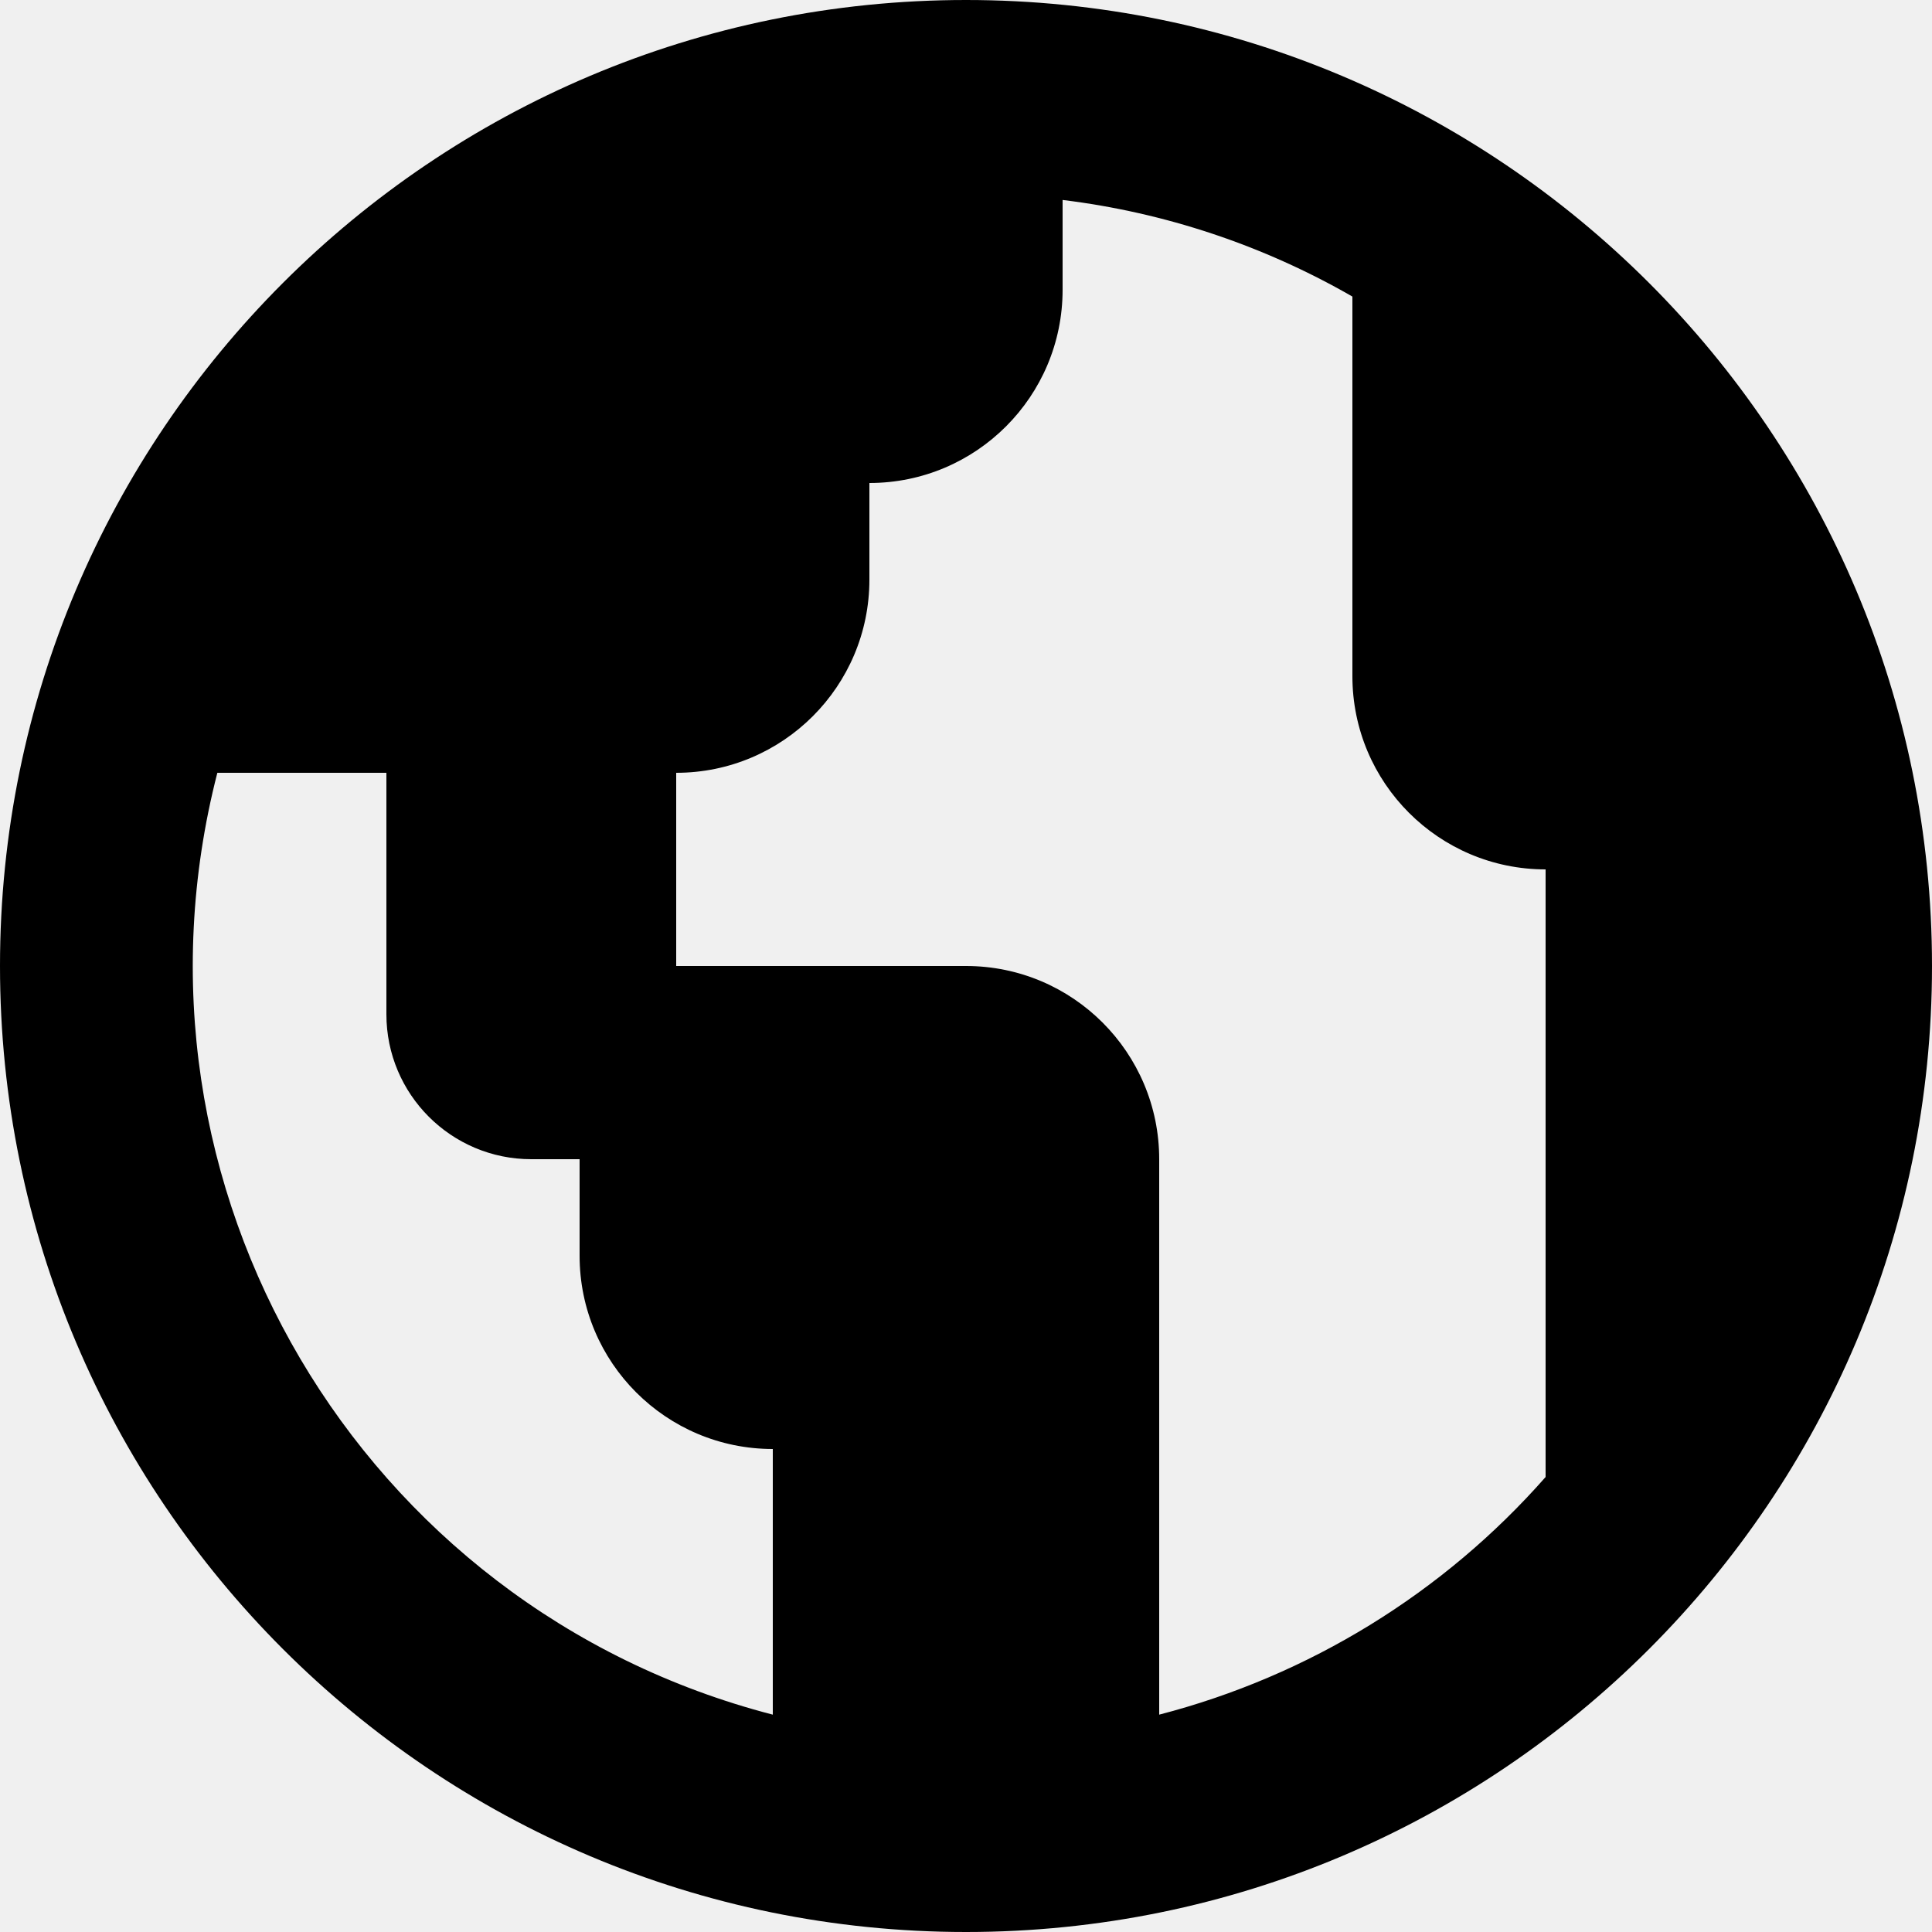
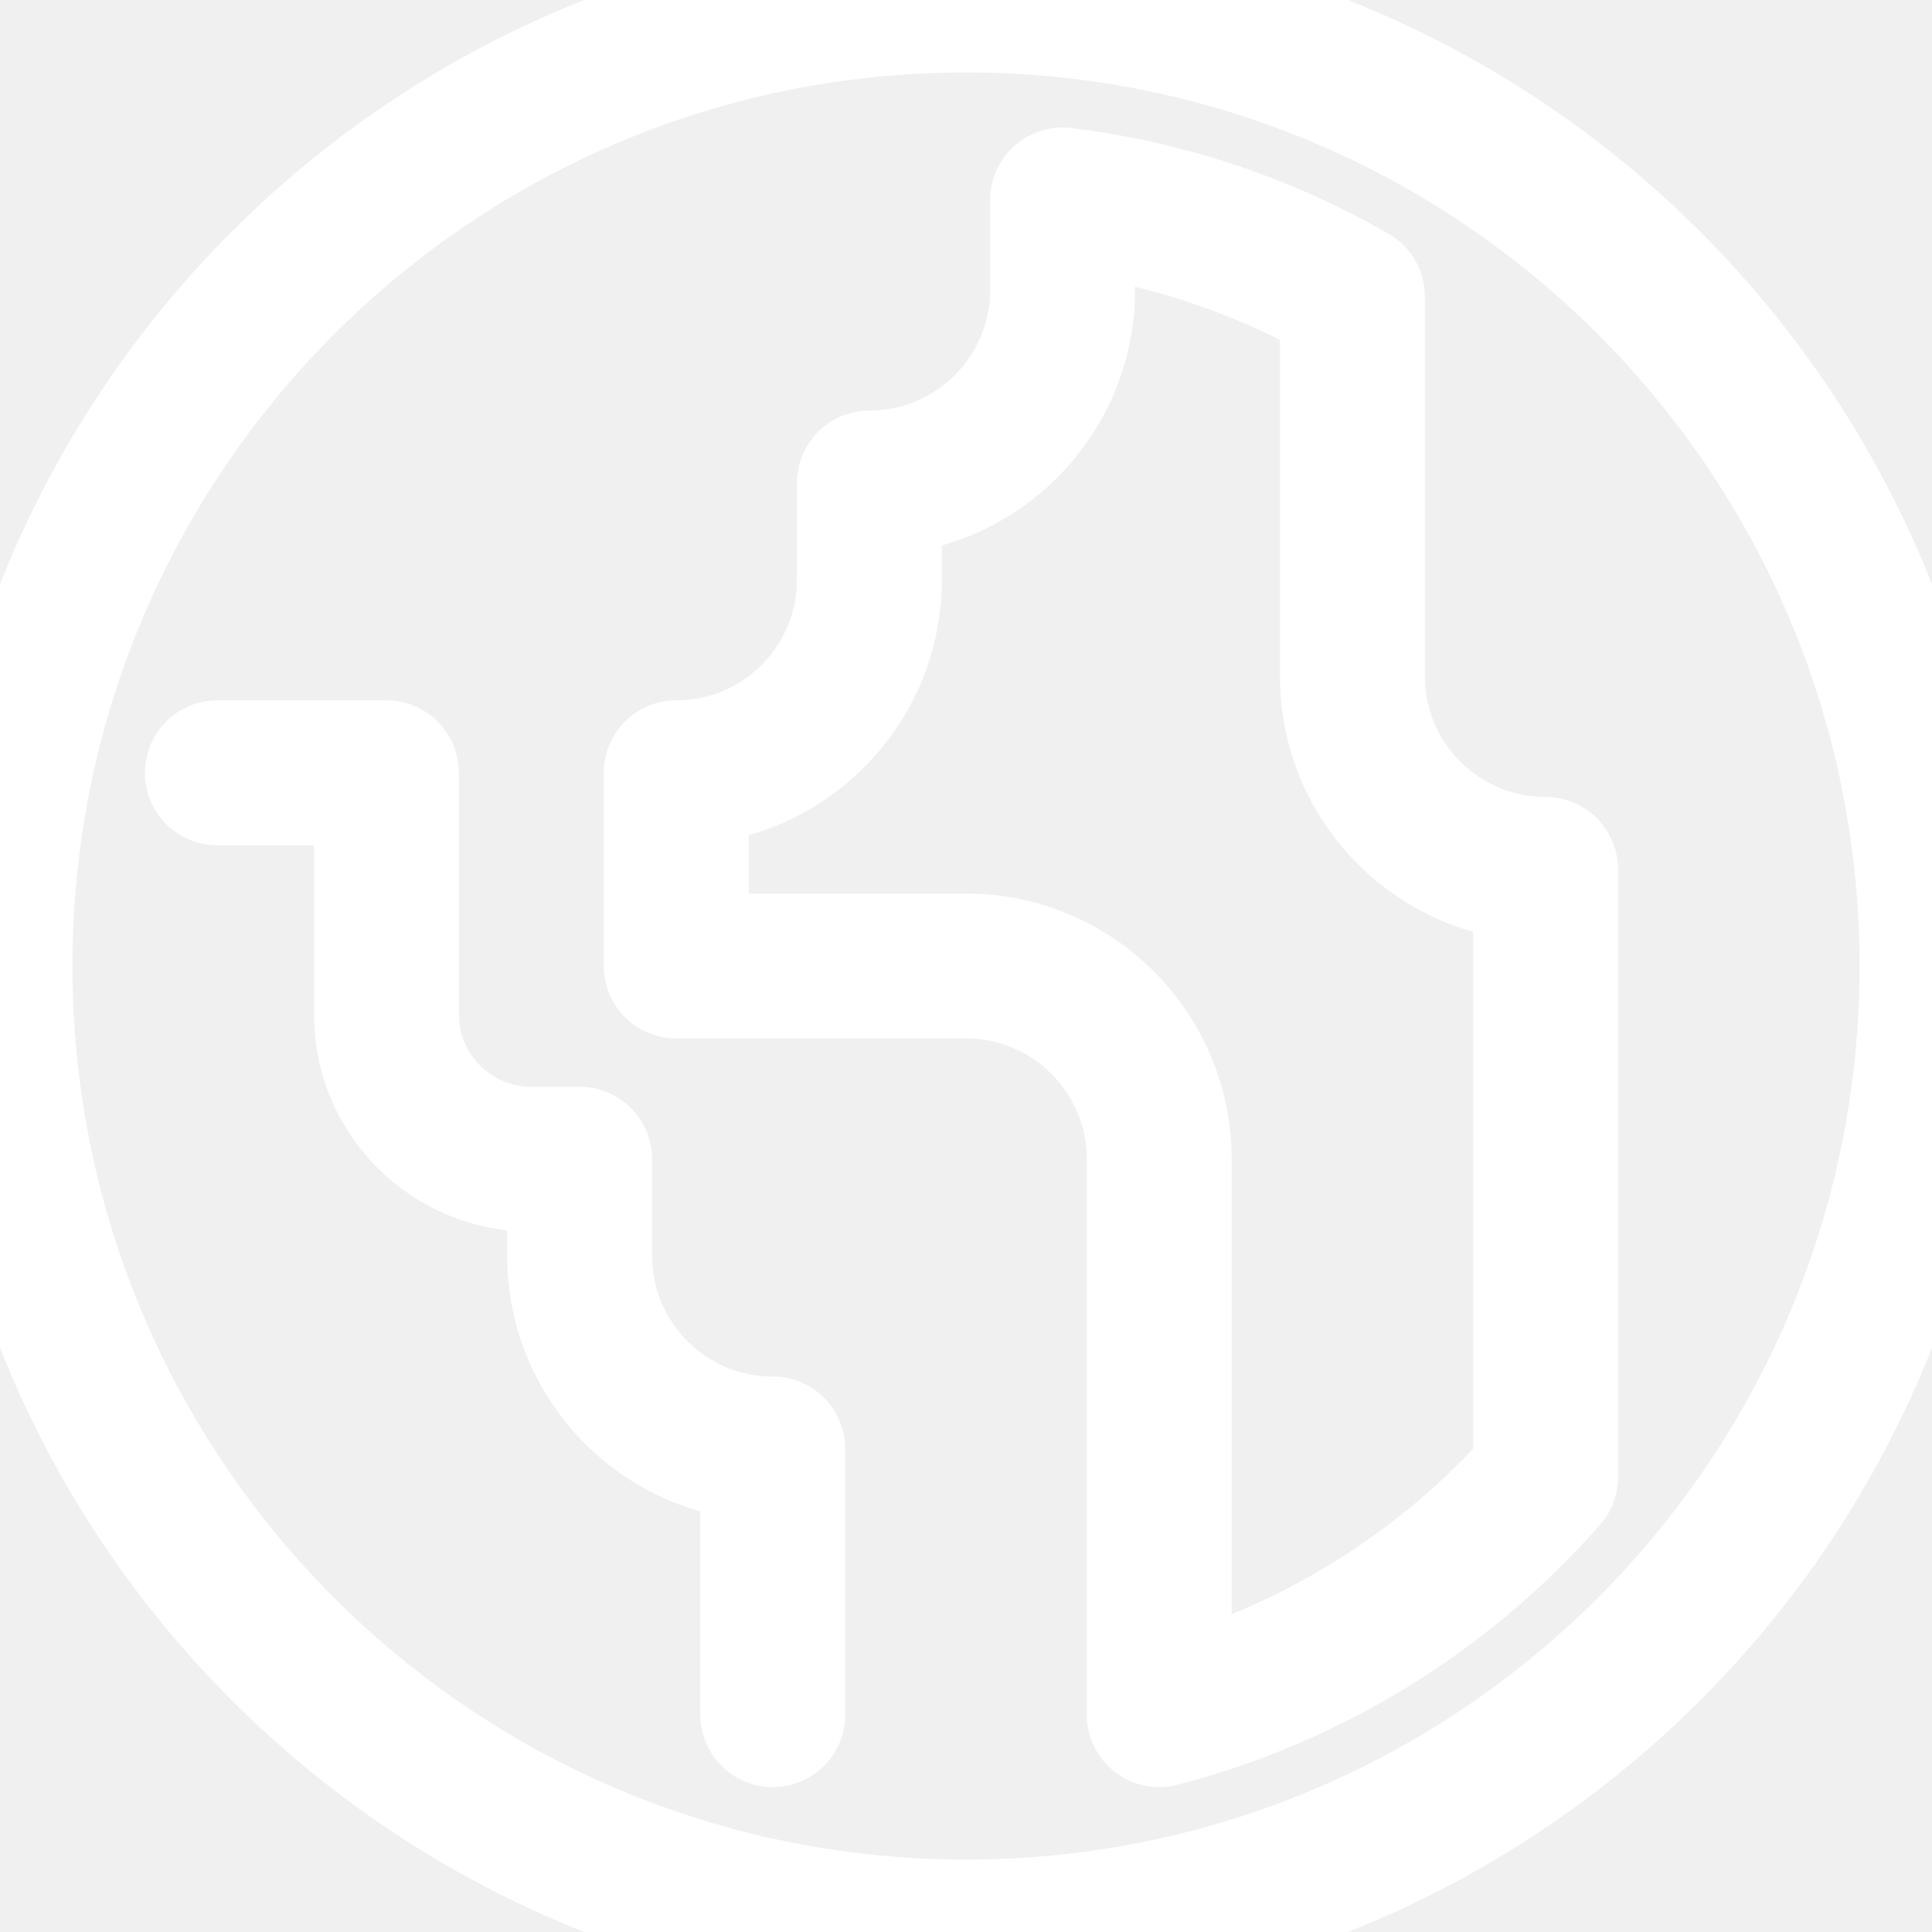
<svg xmlns="http://www.w3.org/2000/svg" viewBox="0 0 20 20">
-   <path d="M10 20a10 10 0 1 1 0-20 10 10 0 0 1 0 20m2-2.25a8 8 0 0 0 4-2.46V9a2 2 0 0 1-2-2V3.07a7.95 7.95 0 0 0-3-1V3a2 2 0 0 1-2 2v1a2 2 0 0 1-2 2v2h3a2 2 0 0 1 2 2zm-4 0V15a2 2 0 0 1-2-2v-1h-.5A1.5 1.5 0 0 1 4 10.5V8H2.25A8.01 8.01 0 0 0 8 17.75" />
+   <circle cx="10" cy="10" r="10" fill="none" stroke="#FFFFFF" stroke-width="1.5" />
+   <path d="M12 17.75a8 8 0 0 0 4-2.46V9a2 2 0 0 1-2-2V3.07a7.95 7.95 0 0 0-3-1V3a2 2 0 0 1-2 2v1a2 2 0 0 1-2 2v2h3a2 2 0 0 1 2 2z" fill="none" stroke="#FFFFFF" stroke-width="1.5" stroke-linecap="round" stroke-linejoin="round" />
+   <path d="M8 17.75V15a2 2 0 0 1-2-2v-1h-.5A1.5 1.5 0 0 1 4 10.5V8H2.25" fill="none" stroke="#FFFFFF" stroke-width="1.5" stroke-linecap="round" stroke-linejoin="round" />
</svg>
